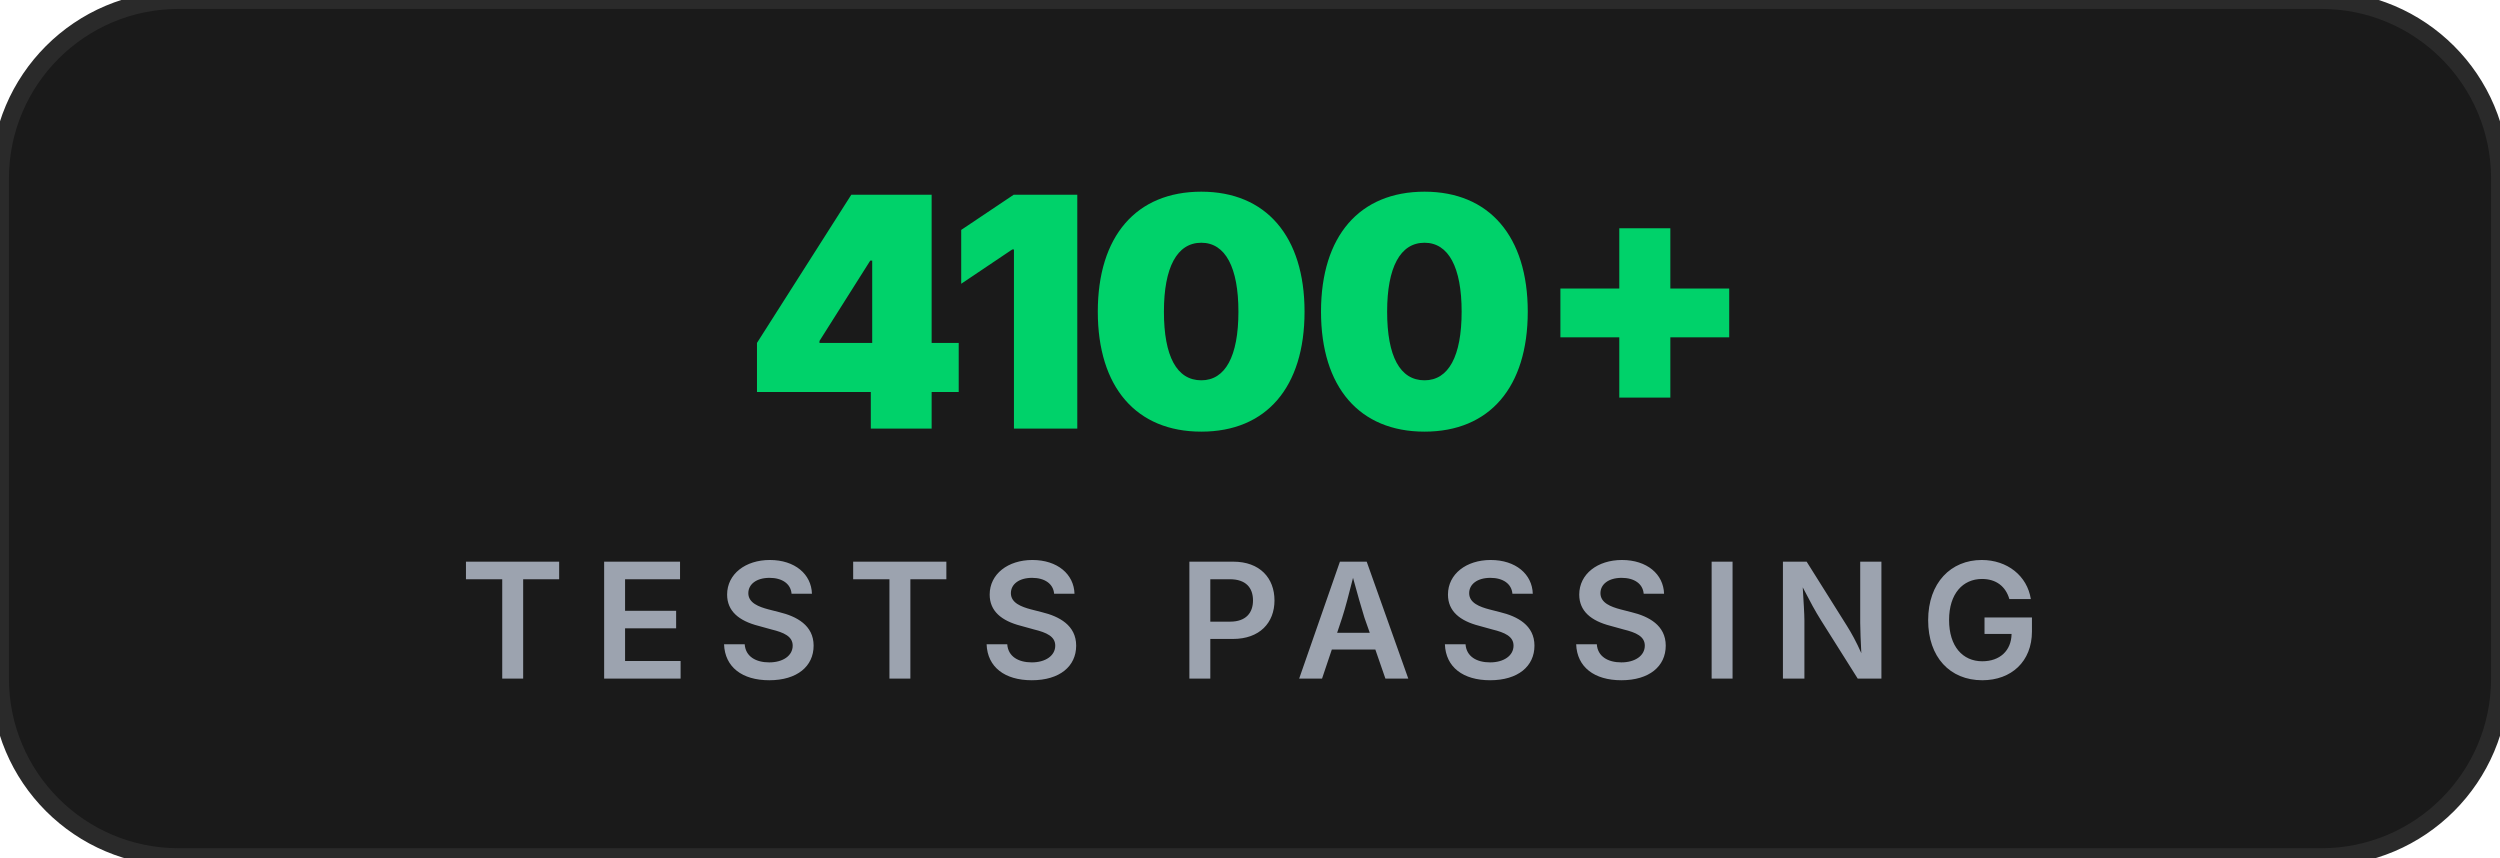
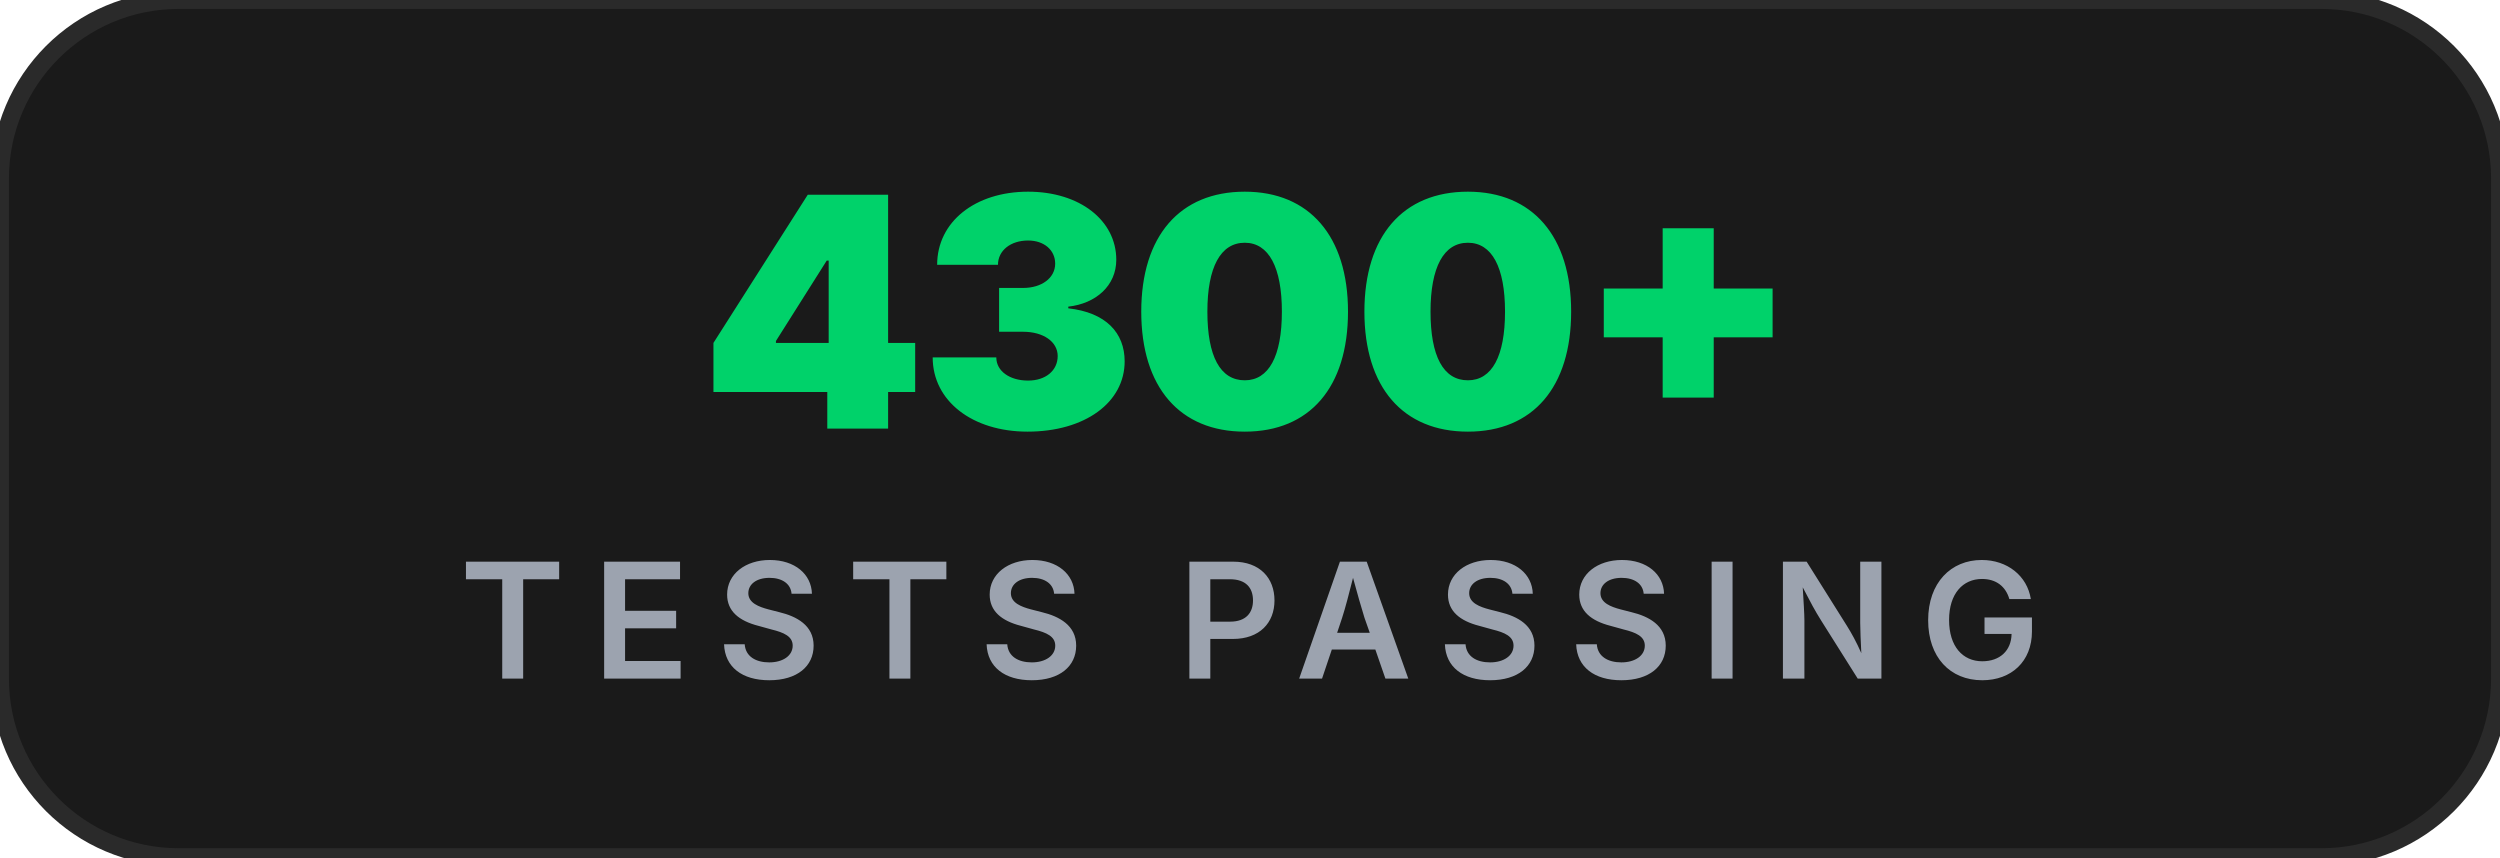
- <svg xmlns="http://www.w3.org/2000/svg" viewBox="0 0 140 48" fill="none" role="img" aria-label="TESTS PASSING: 4100+">
+ <svg xmlns="http://www.w3.org/2000/svg" viewBox="0 0 140 48" fill="none" role="img" aria-label="TESTS PASSING: 4300+">
  <rect x="0" y="0" width="140" height="48" rx="10" fill="#1A1A1A" stroke="#2A2A2A" stroke-width="1" />
-   <text x="70" y="24" fill="#00D26A" font-family="ui-sans-serif, -apple-system, &quot;Segoe UI&quot;, Inter, system-ui, sans-serif" font-size="18" font-weight="900" text-anchor="middle" letter-spacing="-0.3">4100+</text>
+   <text x="70" y="24" fill="#00D26A" font-family="ui-sans-serif, -apple-system, &quot;Segoe UI&quot;, Inter, system-ui, sans-serif" font-size="18" font-weight="900" text-anchor="middle" letter-spacing="-0.3">4300+</text>
  <text x="70" y="38" fill="#9CA3AF" font-family="ui-sans-serif, -apple-system, &quot;Segoe UI&quot;, Inter, system-ui, sans-serif" font-size="9" font-weight="600" text-anchor="middle" letter-spacing="1.5">TESTS PASSING</text>
</svg>
